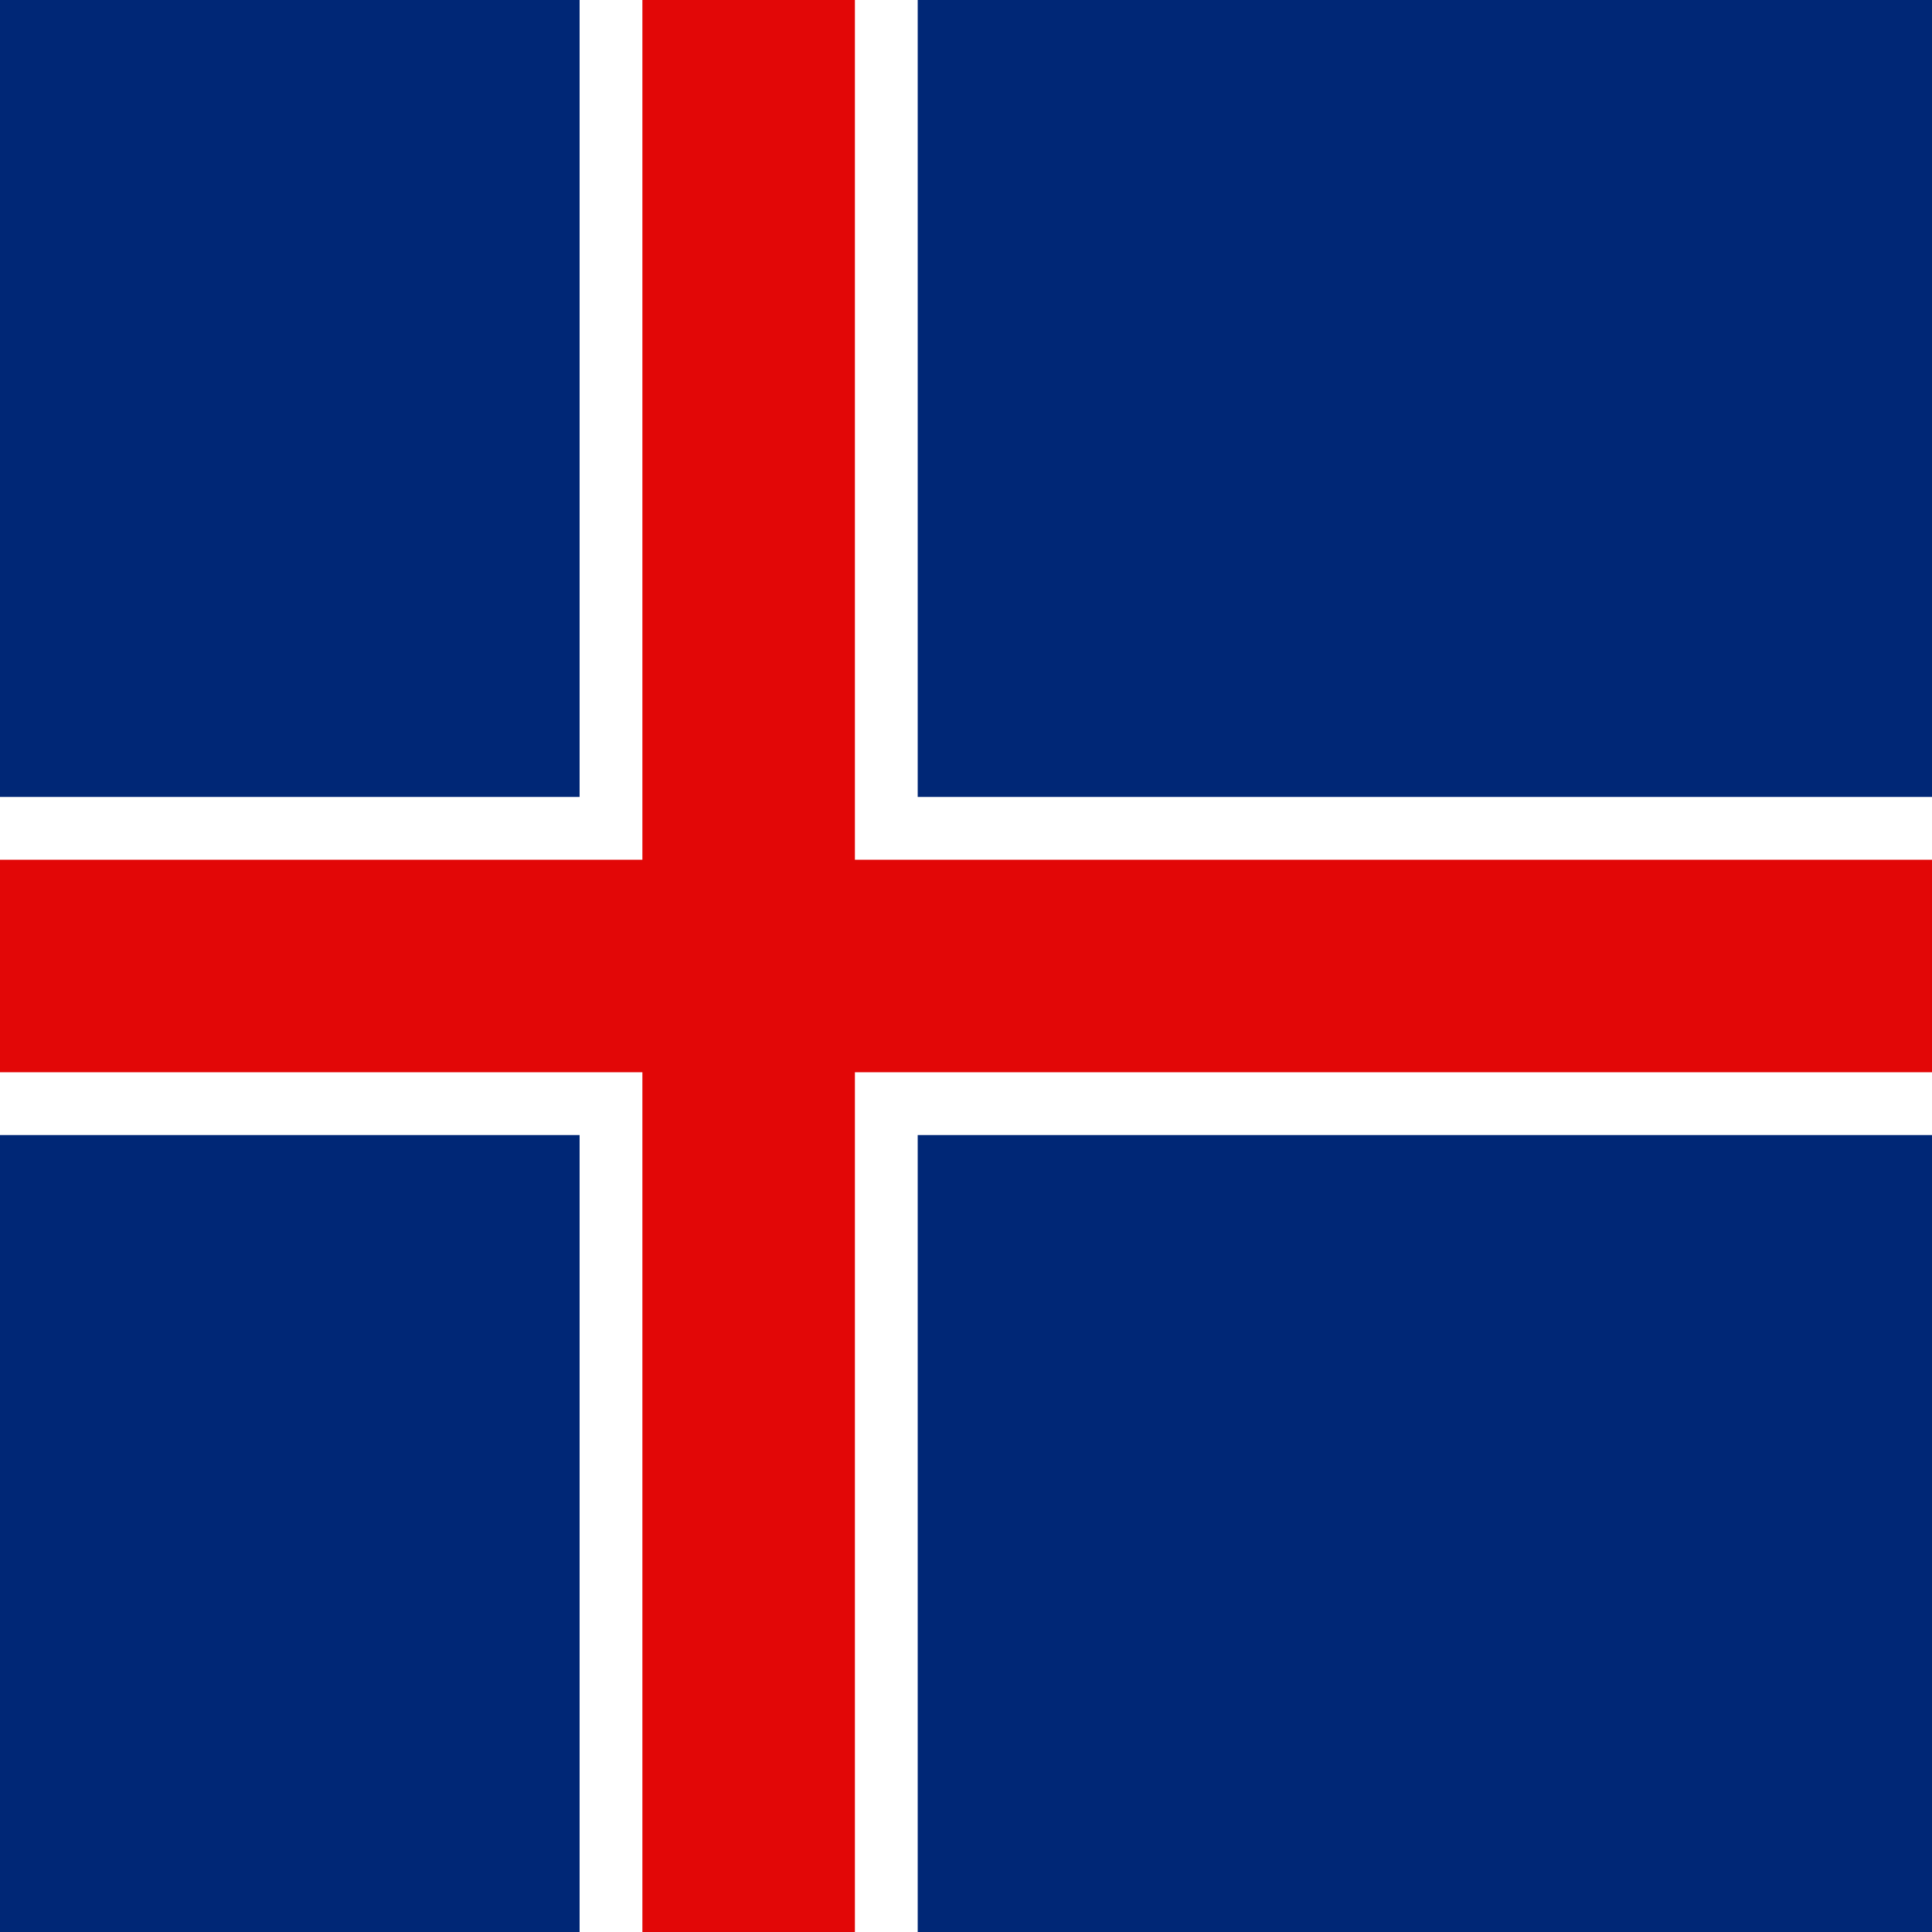
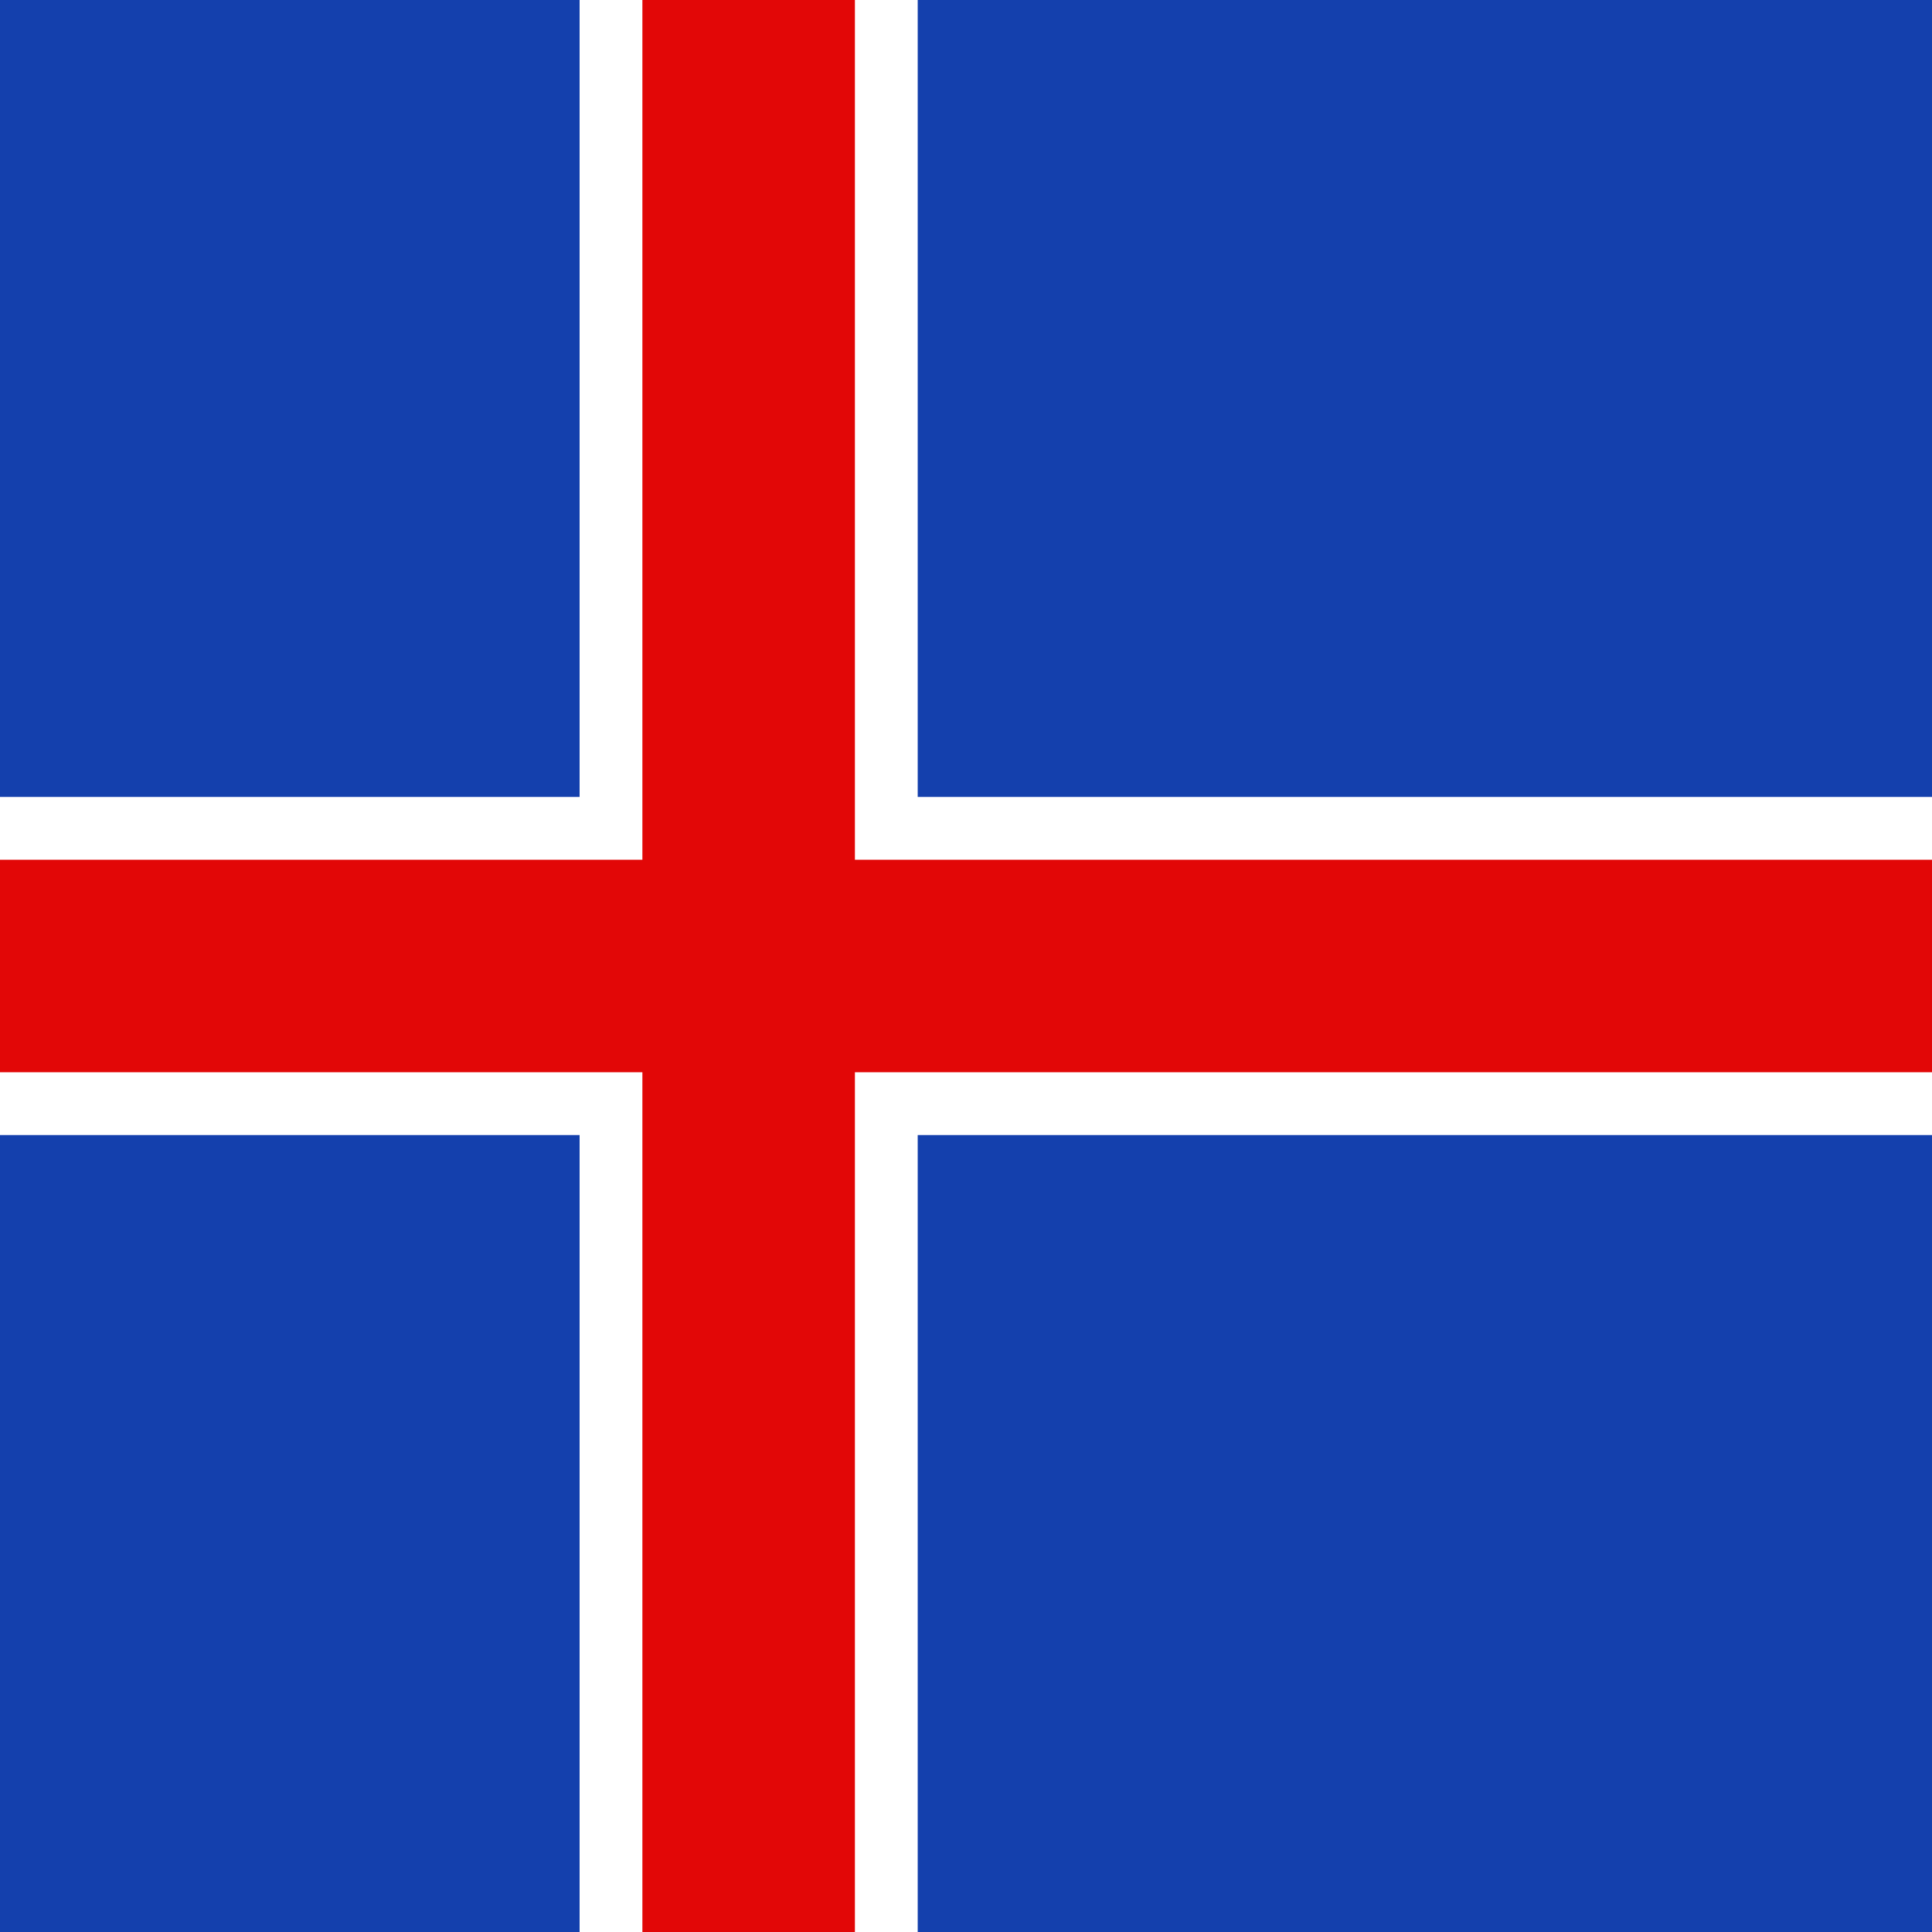
<svg xmlns="http://www.w3.org/2000/svg" viewBox="0 0 800 800">
  <defs>
-     <style>.a{fill:#002776;}.b{fill:#fff;}.c{fill:#e20707;}</style>
+     <style>.a{fill:#1440ad;}.b{fill:#fff;}.c{fill:#e20707;}</style>
  </defs>
  <rect class="a" width="800" height="800" />
  <rect class="b" y="330" width="800" height="140" />
  <rect class="b" x="-90" y="330" width="800" height="140" transform="translate(710 90) rotate(90)" />
  <rect class="c" y="356" width="800" height="88" />
  <rect class="c" x="-90" y="356" width="800" height="88" transform="translate(710 90) rotate(90)" />
</svg>
